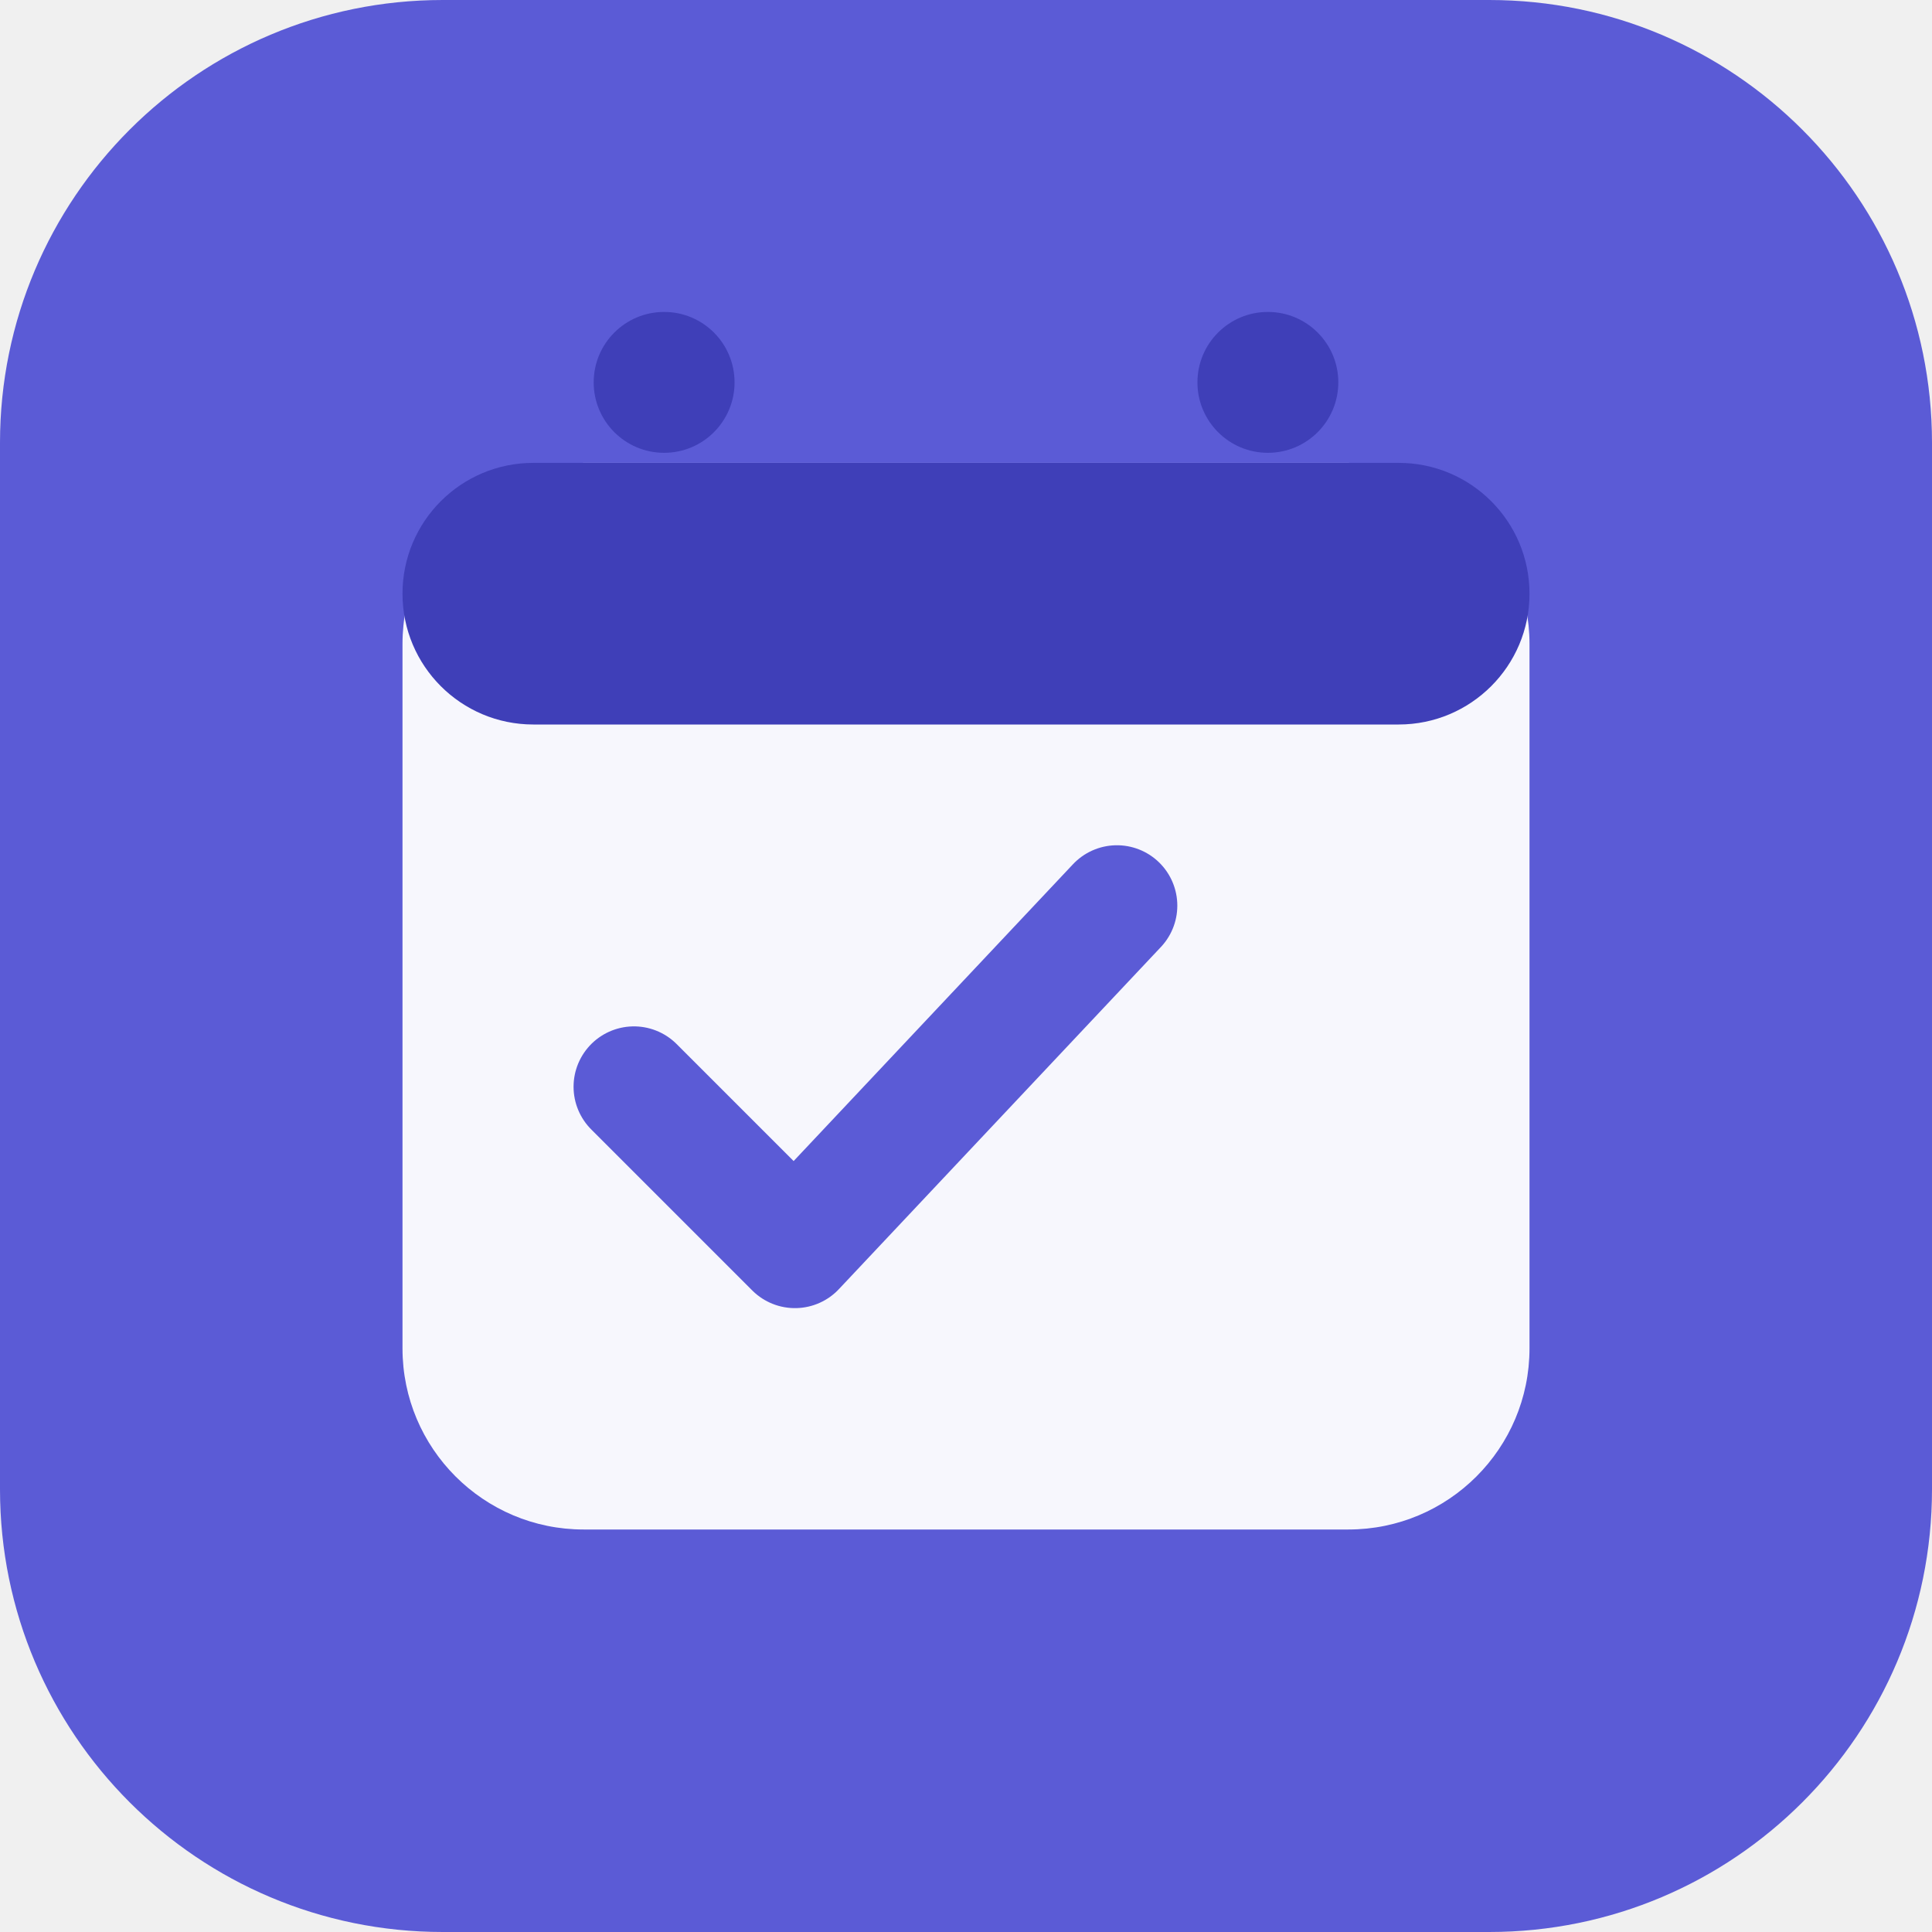
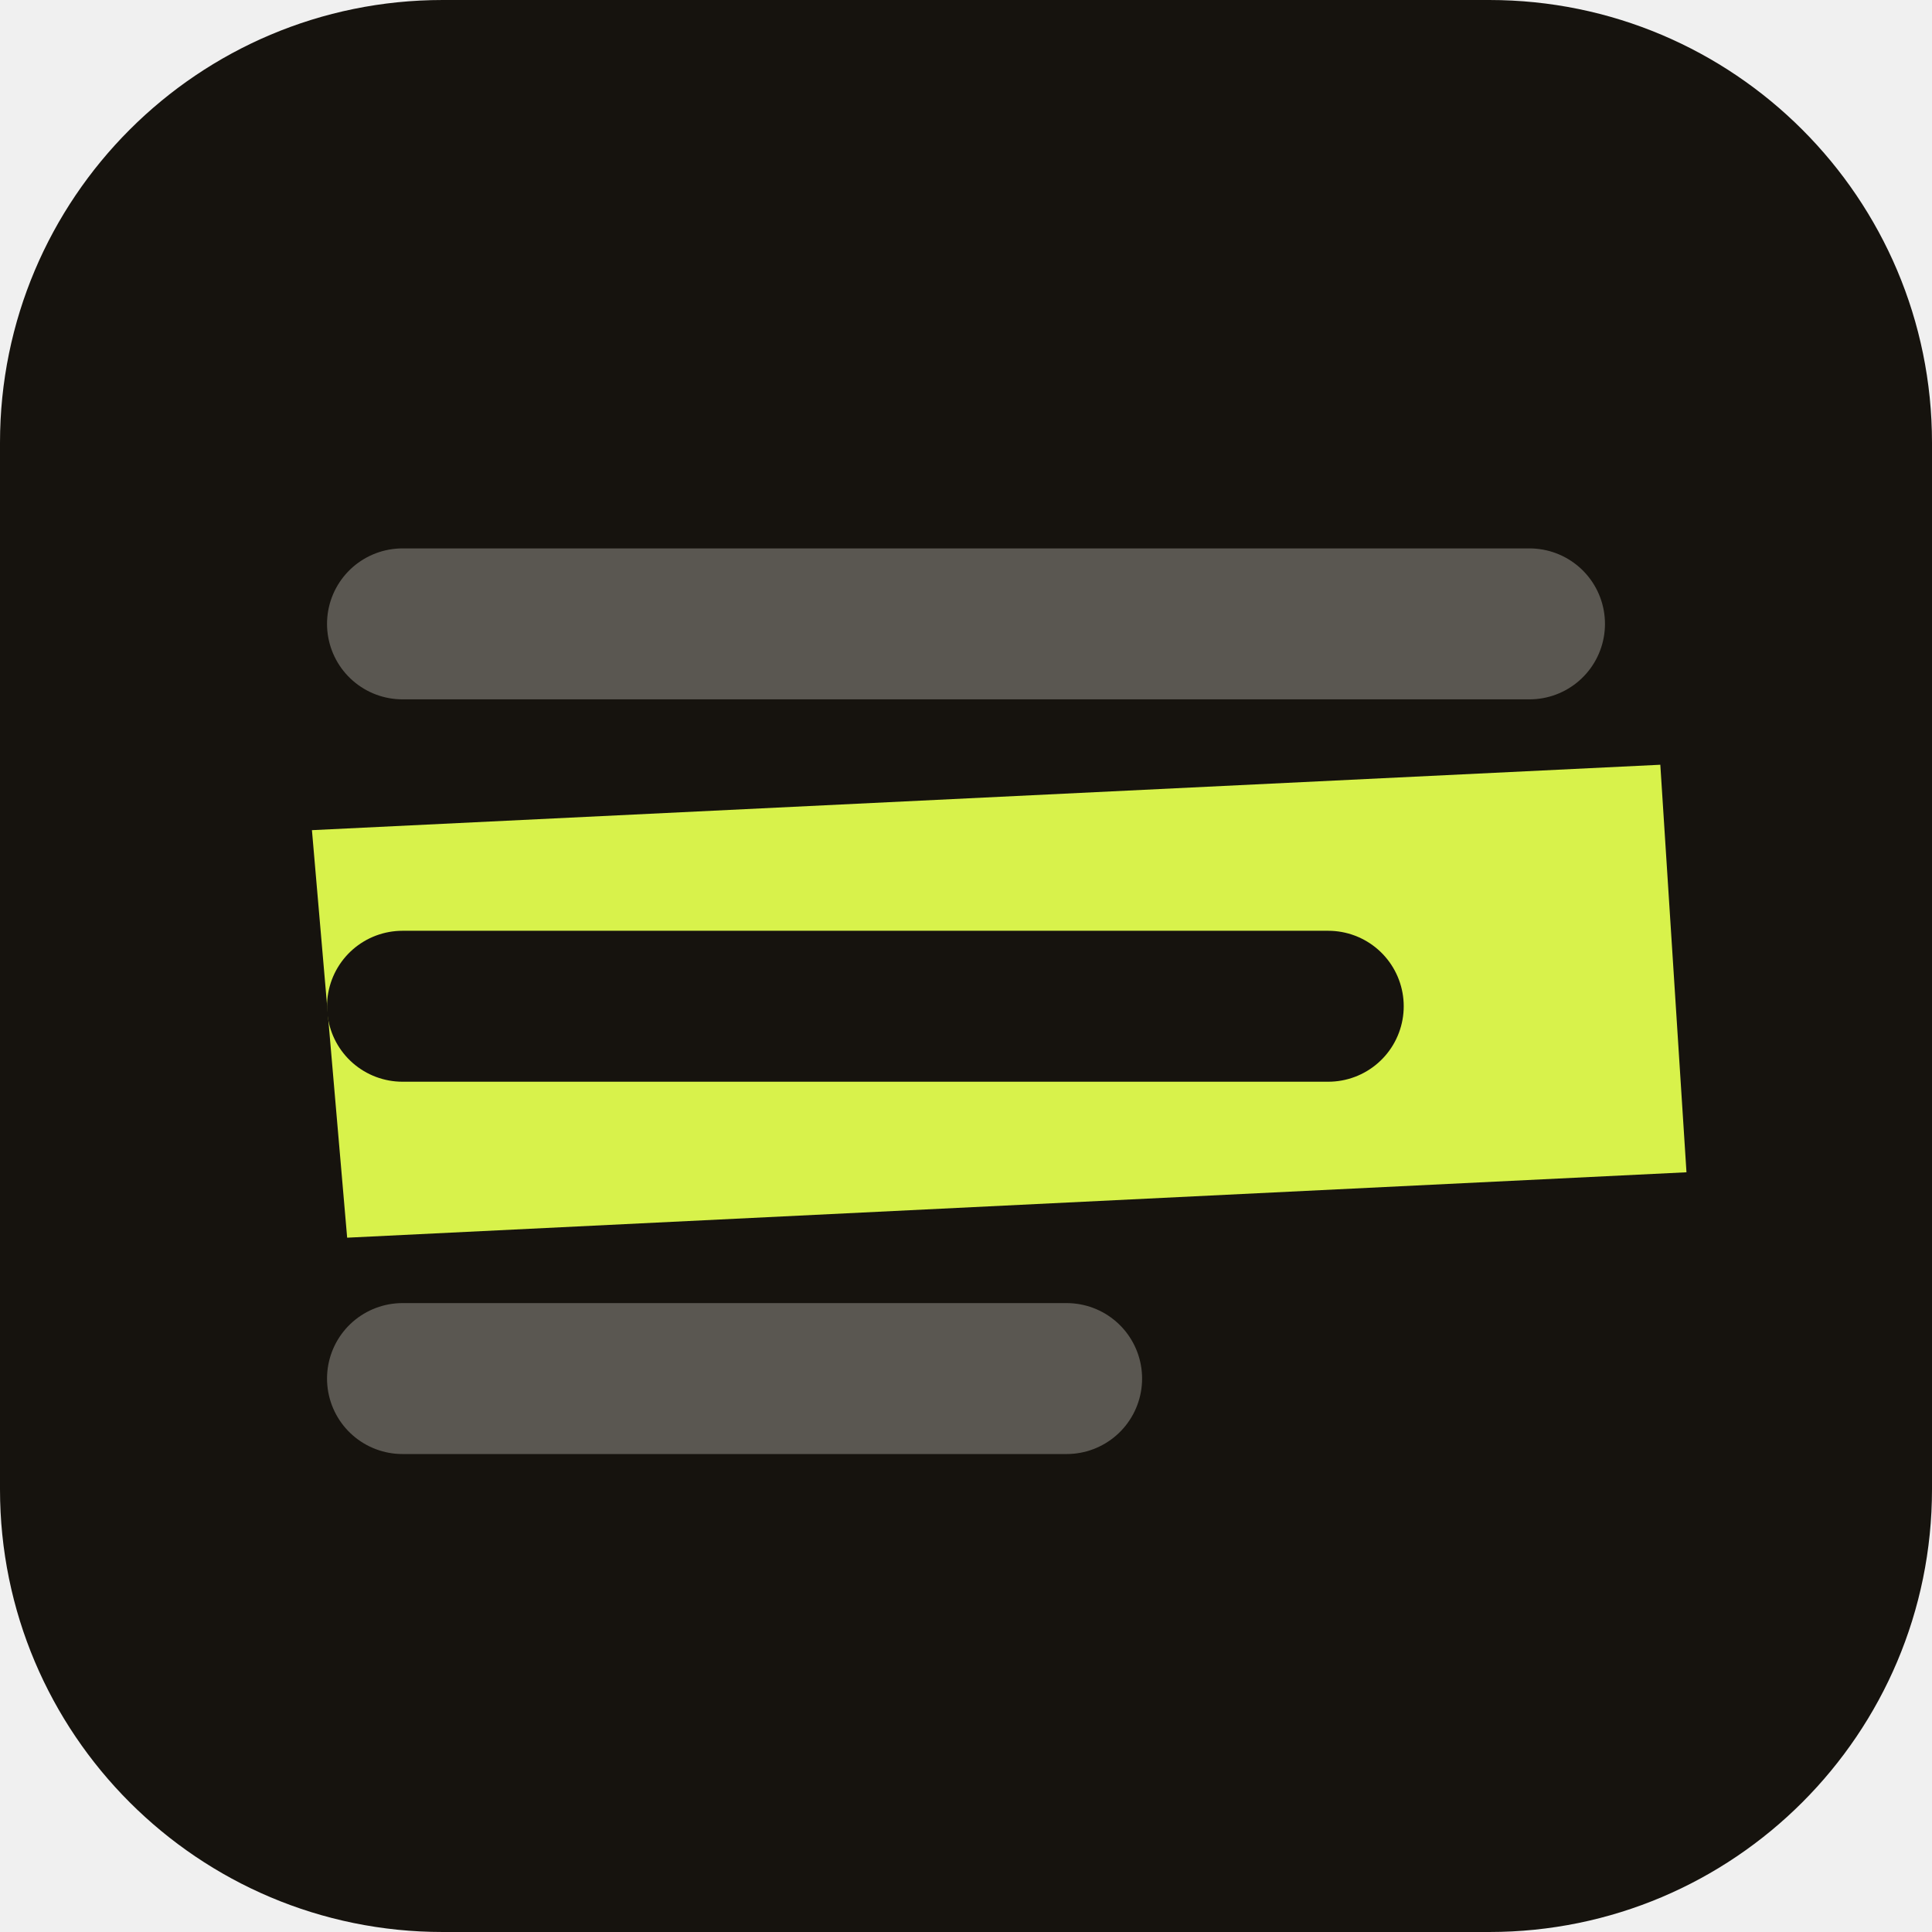
- <svg xmlns="http://www.w3.org/2000/svg" viewBox="0 0 192 192" width="192" height="192">
-   <rect width="192" height="192" rx="44" fill="#5b5bd6" />
-   <rect x="40" y="46" width="112" height="106" rx="18" fill="#fff" opacity=".95" />
-   <rect x="40" y="46" width="112" height="26" rx="13" fill="#3f3fb8" />
-   <circle cx="66" cy="38" r="7" fill="#3f3fb8" />
-   <circle cx="126" cy="38" r="7" fill="#3f3fb8" />
-   <path d="M63 108l16 16 32-34" fill="none" stroke="#5b5bd6" stroke-width="12" stroke-linecap="round" stroke-linejoin="round" />
+ <svg xmlns="http://www.w3.org/2000/svg" viewBox="0 0 192 192" width="192" height="192" role="img" aria-label="Grifo">
+   <rect width="192" height="192" rx="44" fill="#16130e" />
+   <path d="M40 62h112" stroke="#faf6ef" stroke-opacity=".3" stroke-width="15" stroke-linecap="round" fill="none" />
+   <path d="M31 82.5 165 76l2.6 40.5L34.5 123Z" fill="#d8f24b" />
+   <path d="M40 100h92" stroke="#16130e" stroke-width="15" stroke-linecap="round" fill="none" />
+   <path d="M40 137h66" stroke="#faf6ef" stroke-opacity=".3" stroke-width="15" stroke-linecap="round" fill="none" />
</svg>
